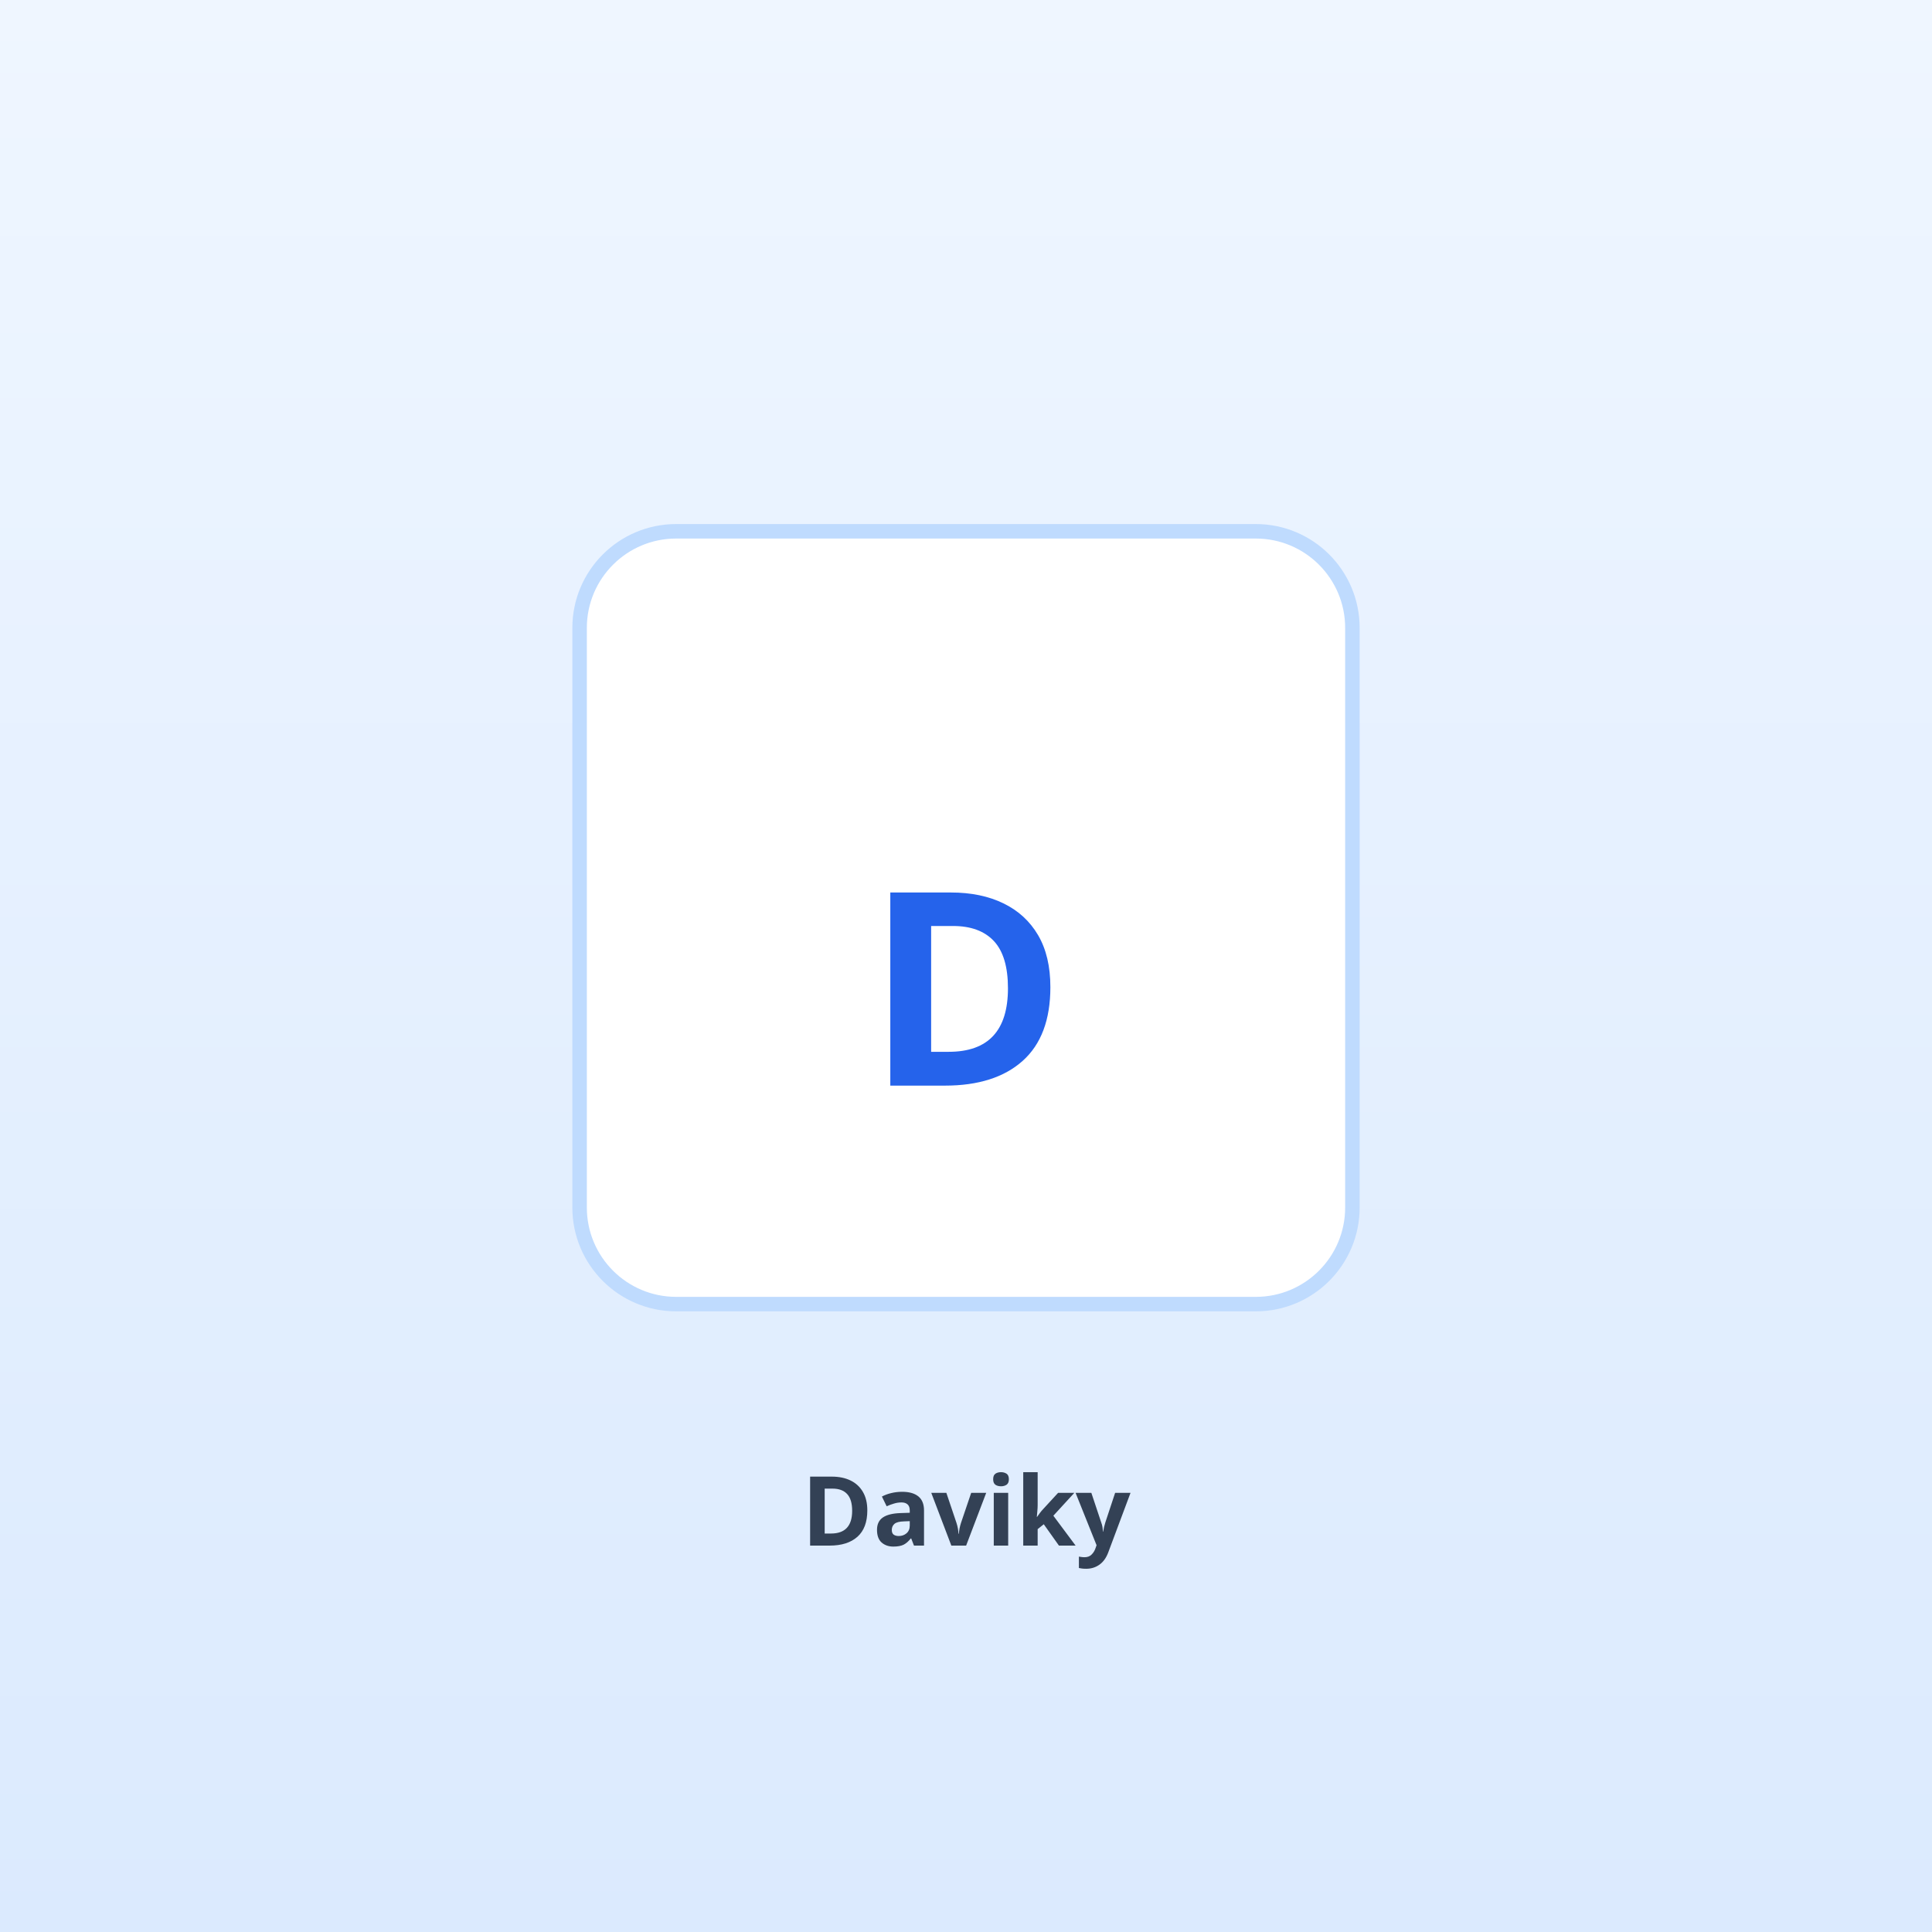
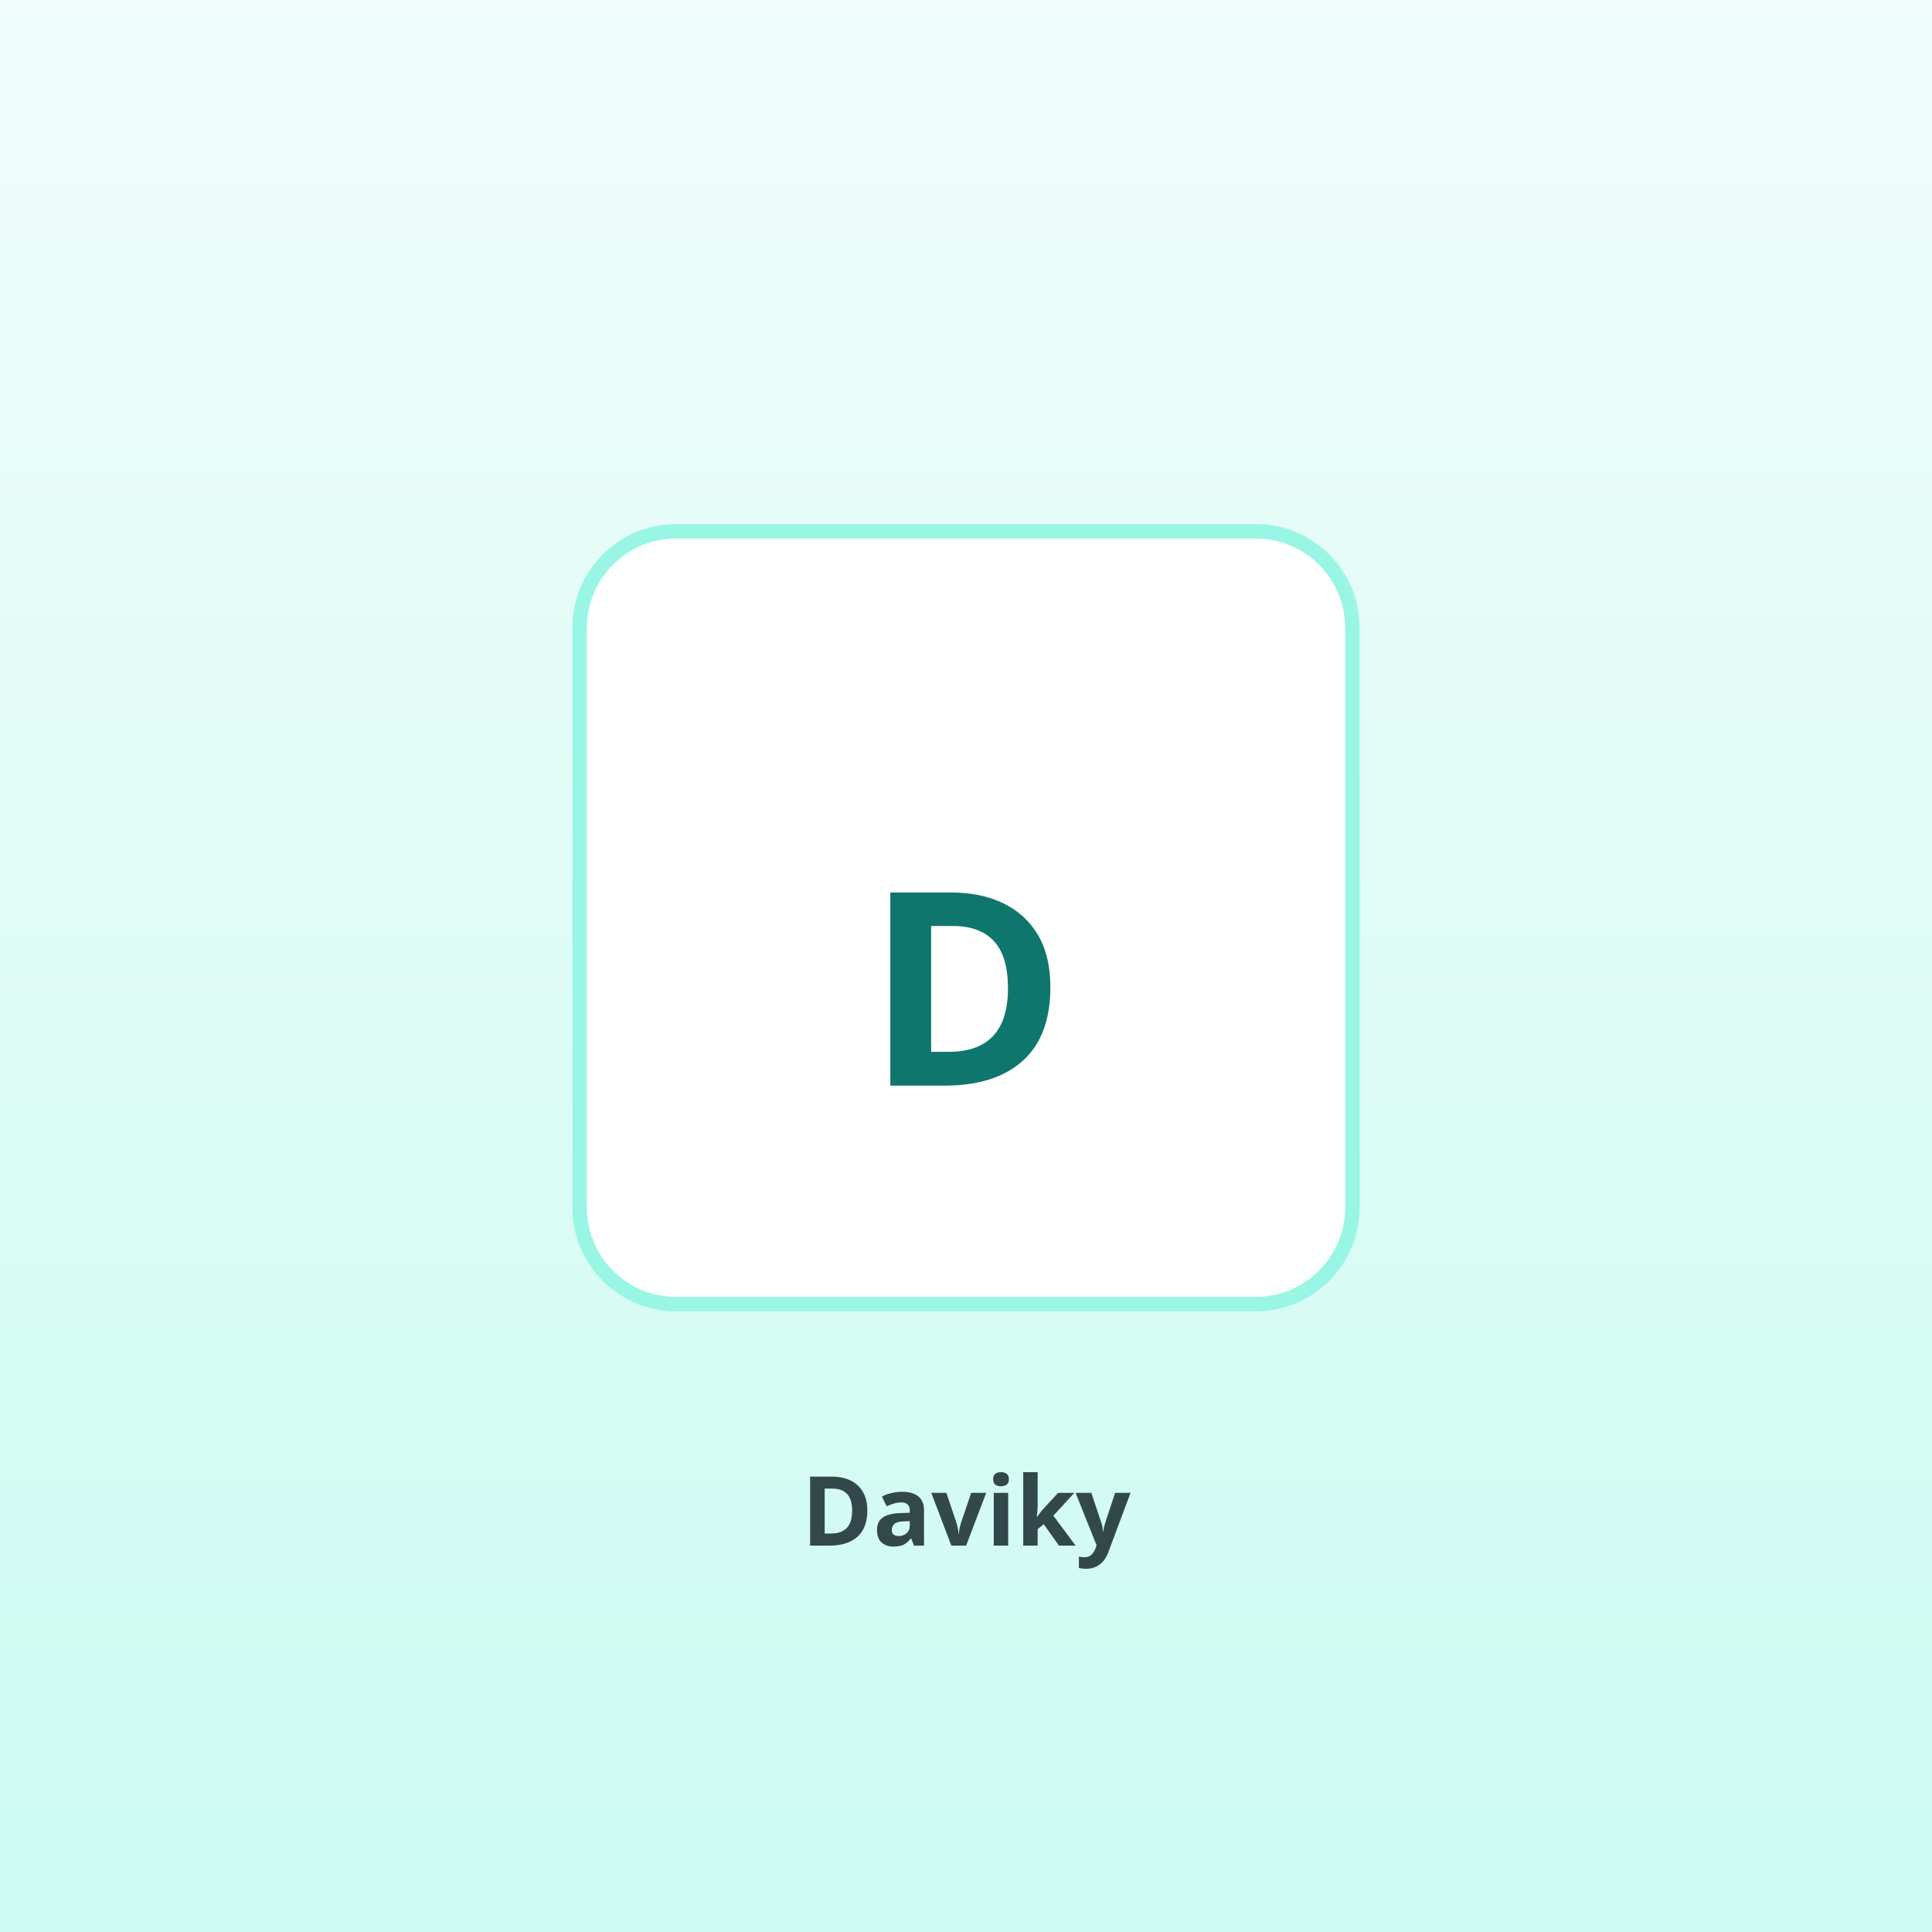
<svg xmlns="http://www.w3.org/2000/svg" width="400" height="400" viewBox="0 0 400 400" role="img" aria-label="Daviky 7-Day 3x-Daily Pill Organizer">
  <defs>
    <linearGradient id="g" x1="0" y1="0" x2="0" y2="1">
-       <stop offset="0" stop-color="#eff6ff" />
-       <stop offset="1" stop-color="#dbeafe" />
+       <stop offset="0" stop-color="#f0fdfa" />
+       <stop offset="1" stop-color="#ccfbf1" />
    </linearGradient>
  </defs>
  <rect width="400" height="400" fill="url(#g)" />
-   <rect x="120" y="110" width="160" height="160" rx="20" fill="#fff" stroke="#bfdbfe" stroke-width="3" />
-   <text x="200" y="205" font-family="system-ui, sans-serif" font-size="56" font-weight="700" fill="#2563eb" text-anchor="middle" dominant-baseline="middle">D</text>
-   <text x="200" y="320" font-family="system-ui, sans-serif" font-size="20" font-weight="600" fill="#334155" text-anchor="middle">Daviky</text>
+   <rect x="120" y="110" width="160" height="160" rx="20" fill="#fff" stroke="#99f6e4" stroke-width="3" />
+   <text x="200" y="205" font-family="system-ui, sans-serif" font-size="56" font-weight="700" fill="#0f766e" text-anchor="middle" dominant-baseline="middle">D</text>
+   <text x="200" y="320" font-family="system-ui, sans-serif" font-size="20" font-weight="600" fill="#33484a" text-anchor="middle">Daviky</text>
</svg>
